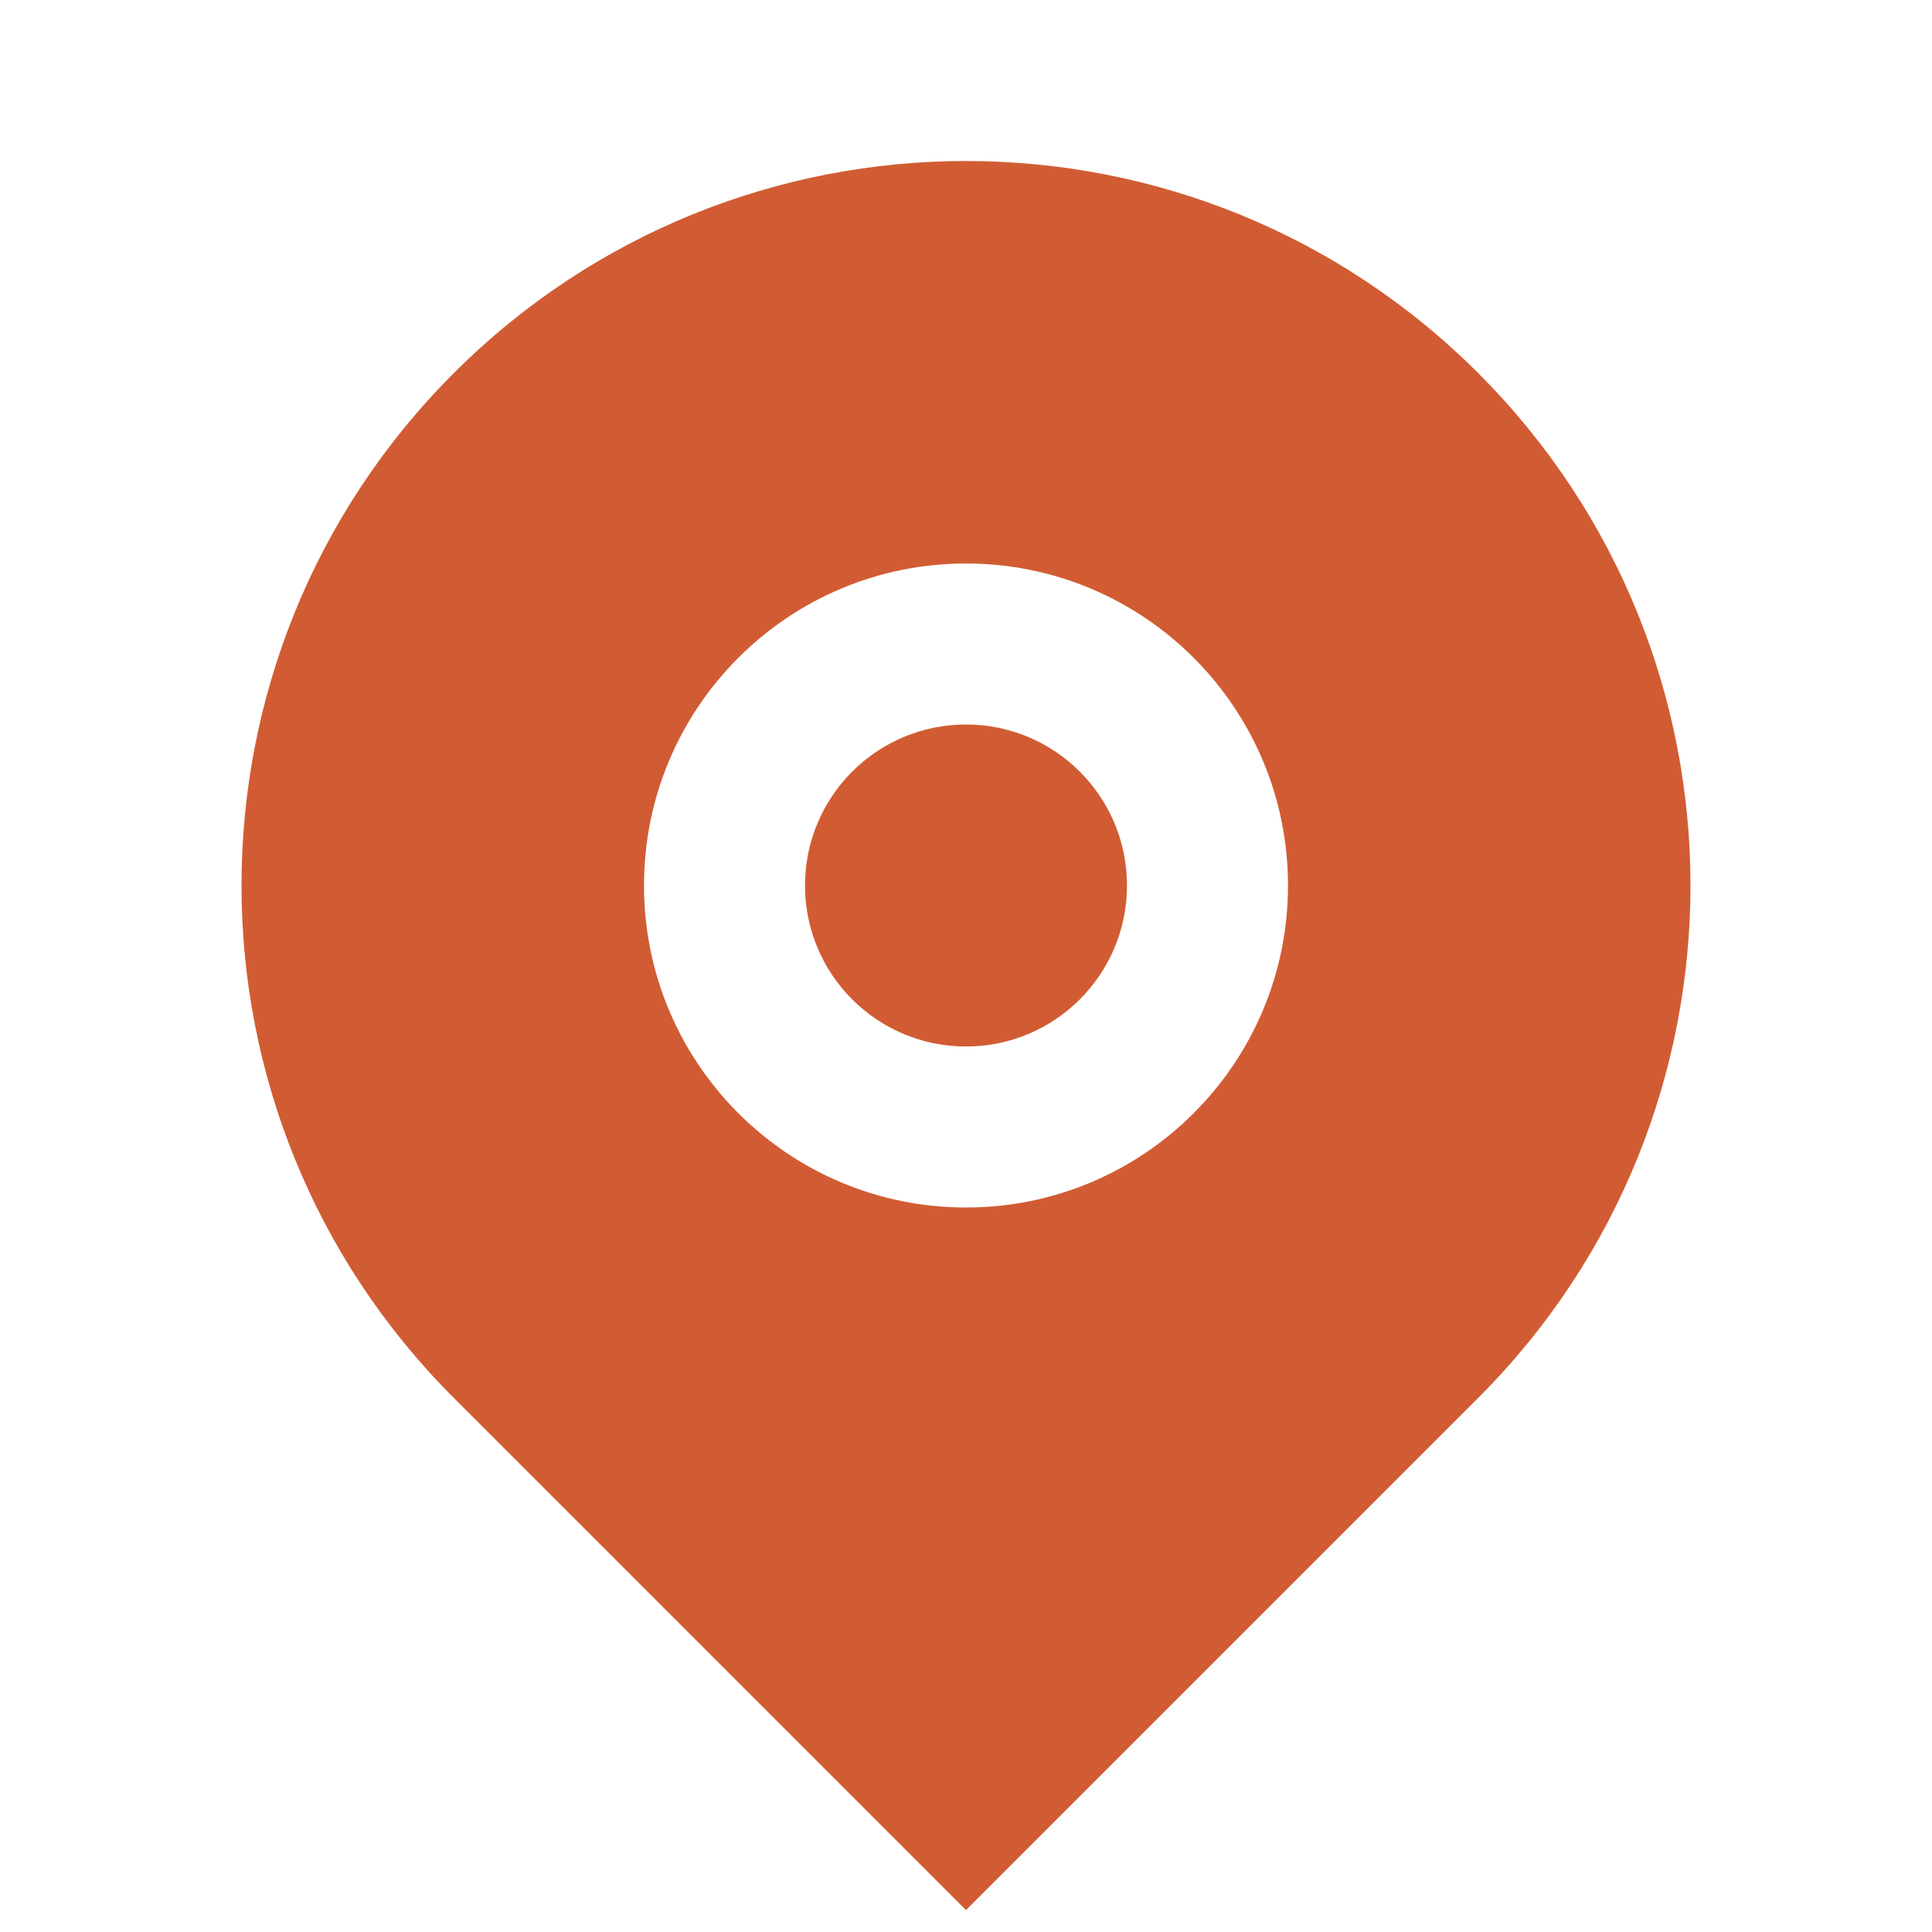
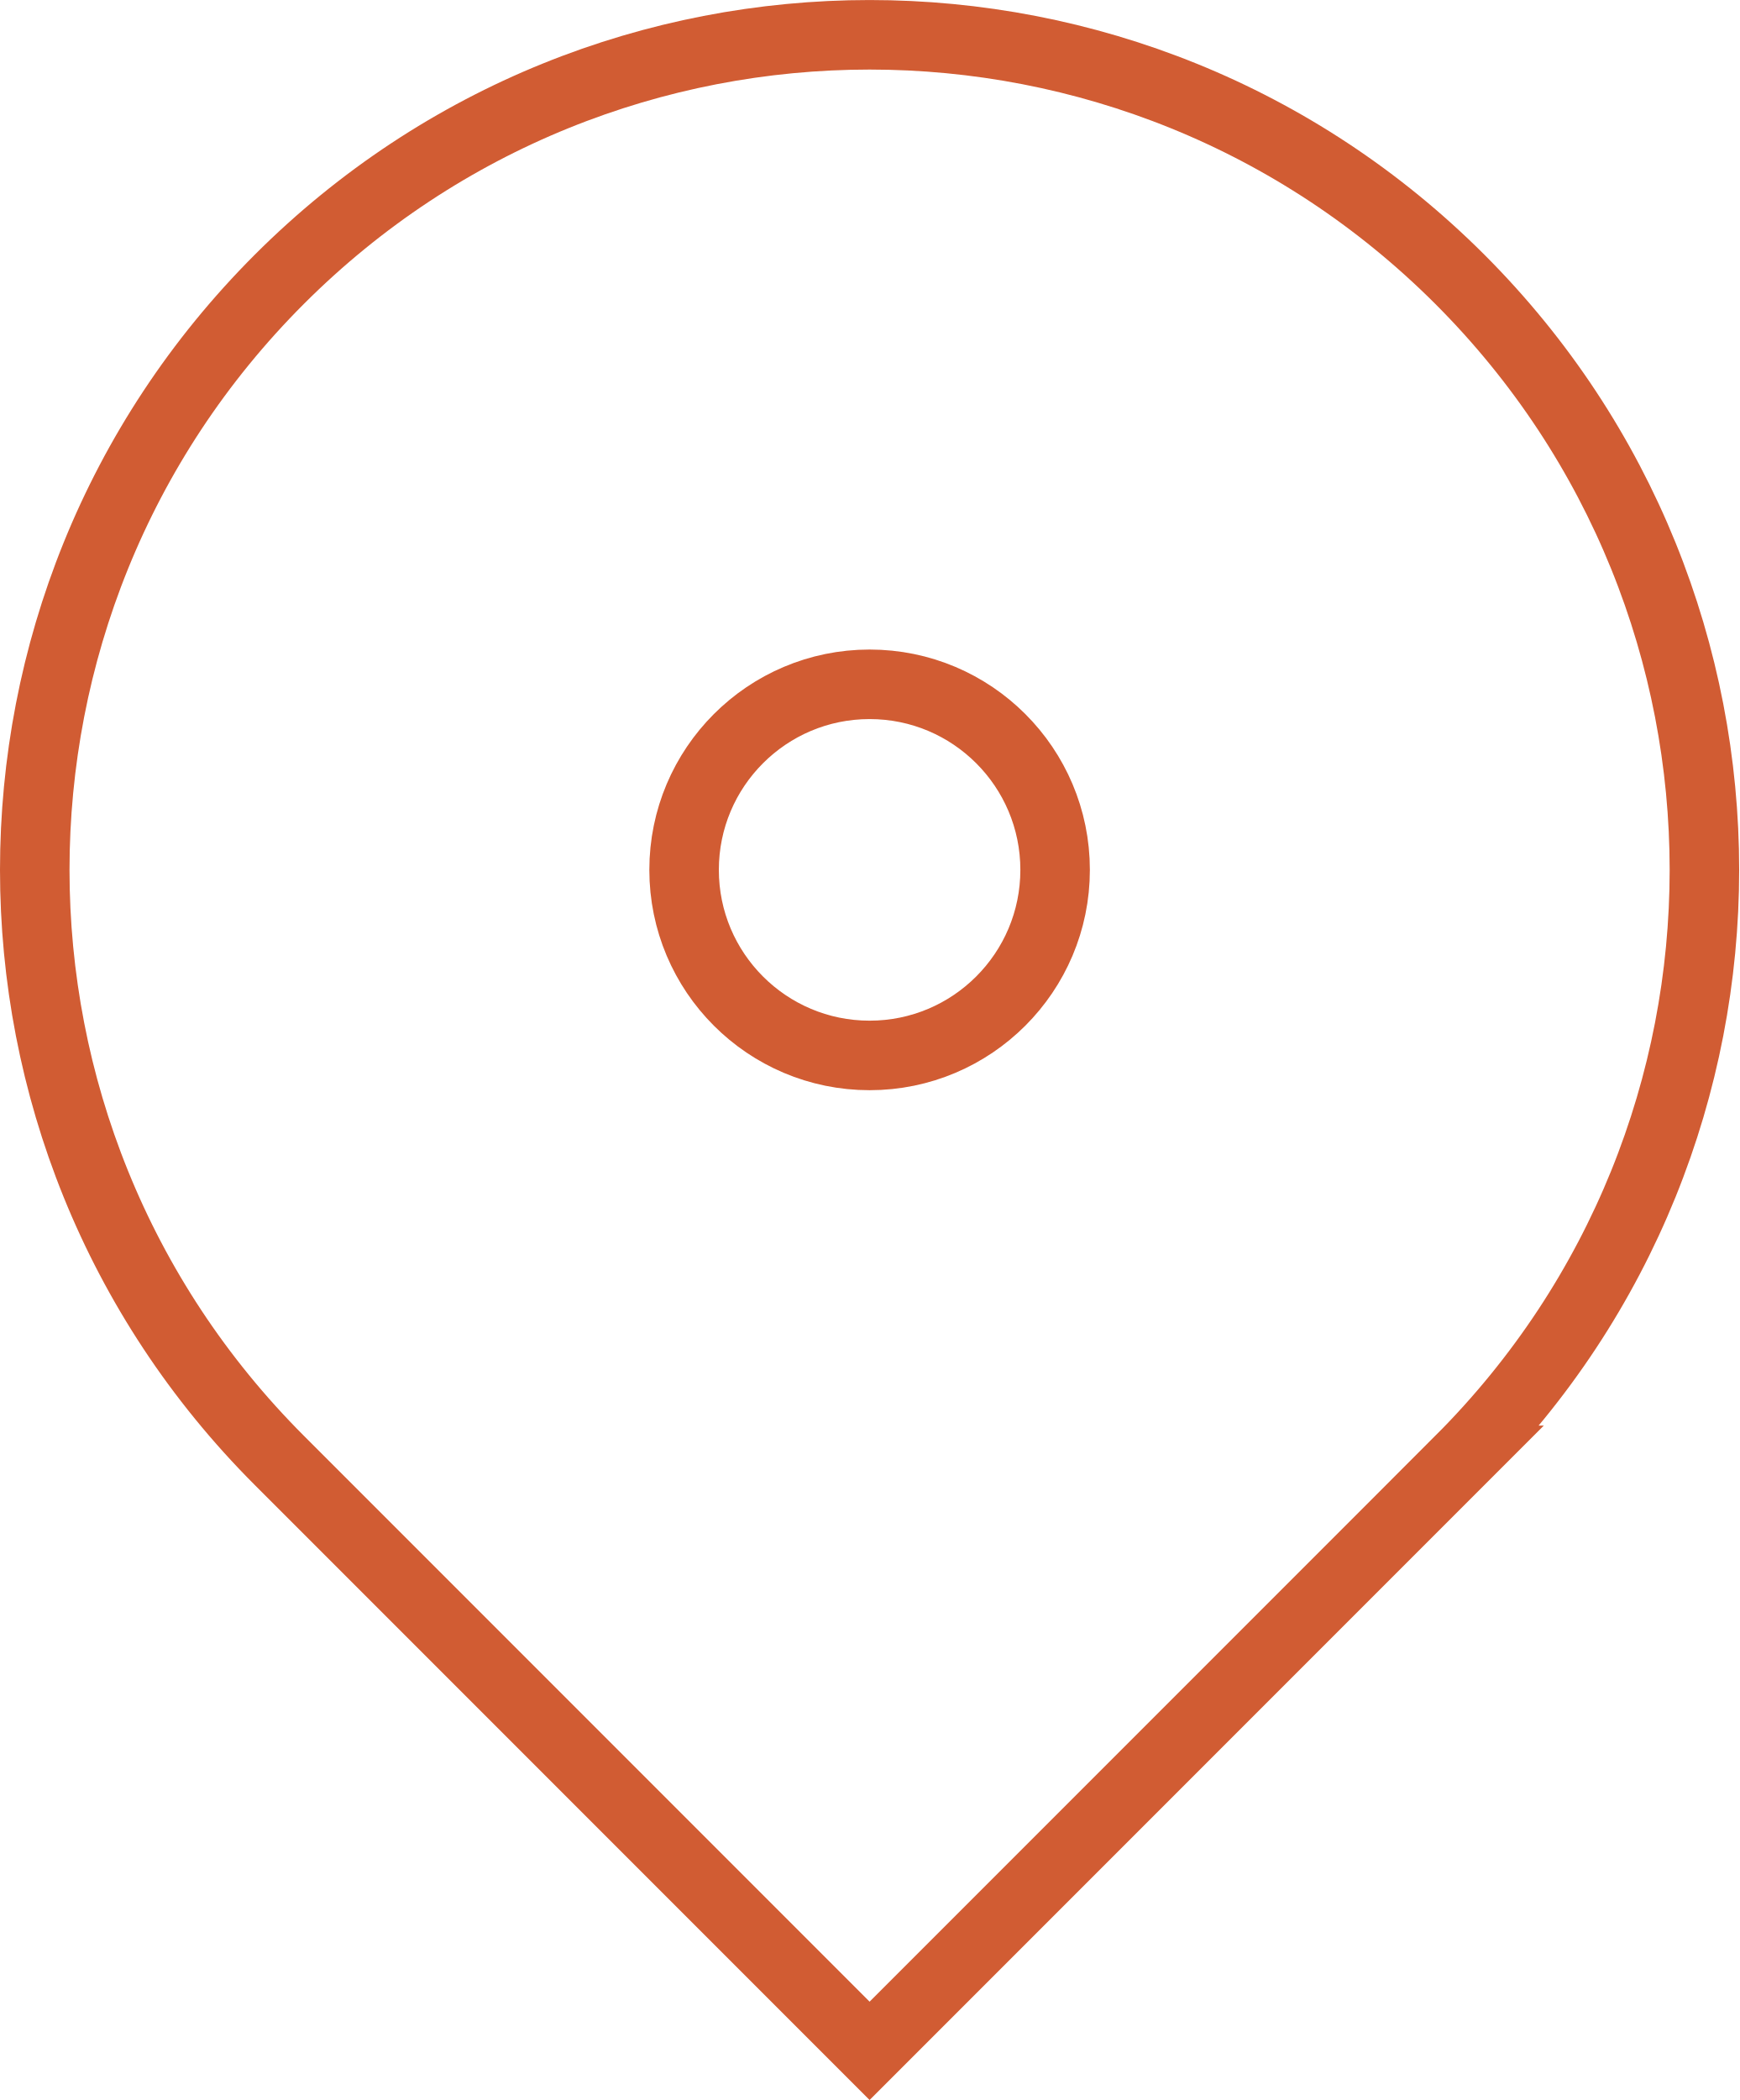
- <svg xmlns="http://www.w3.org/2000/svg" viewBox="0 0 24 24" width="24" height="24">
-   <path fill="none" d="M0 0h24v24H0z" />
-   <path d="M18.364 17.364L12 23.728l-6.364-6.364a9 9 0 1 1 12.728 0zM12 15a4 4 0 1 0 0-8 4 4 0 0 0 0 8zm0-2a2 2 0 1 1 0-4 2 2 0 0 1 0 4z" fill="rgba(209,92,51,1)" />
+ <svg xmlns="http://www.w3.org/2000/svg" id="Layer_2" data-name="Layer 2" viewBox="0 0 600.48 724.85">
+   <defs>
+     <style>
+       .cls-1 {
+         fill: none;
+         stroke: #d15c33;
+         stroke-miterlimit: 10;
+         stroke-width: 24px;
+       }
+     </style>
+   </defs>
+   <g id="Layer_1-2" data-name="Layer 1">
+     <path class="cls-1" d="M504.06,504.06l-203.82,203.82L96.42,504.06c-112.56-112.57-112.56-295.07,0-407.63,112.57-112.56,295.07-112.56,407.63,0,112.56,112.56,112.56,295.07,0,407.63Zm-203.82-139.76c-35.38,0-64.05-28.68-64.05-64.05s28.68-64.05,64.05-64.05,64.05,28.68,64.05,64.05-28.68,64.05-64.05,64.05Z" />
+   </g>
</svg>
